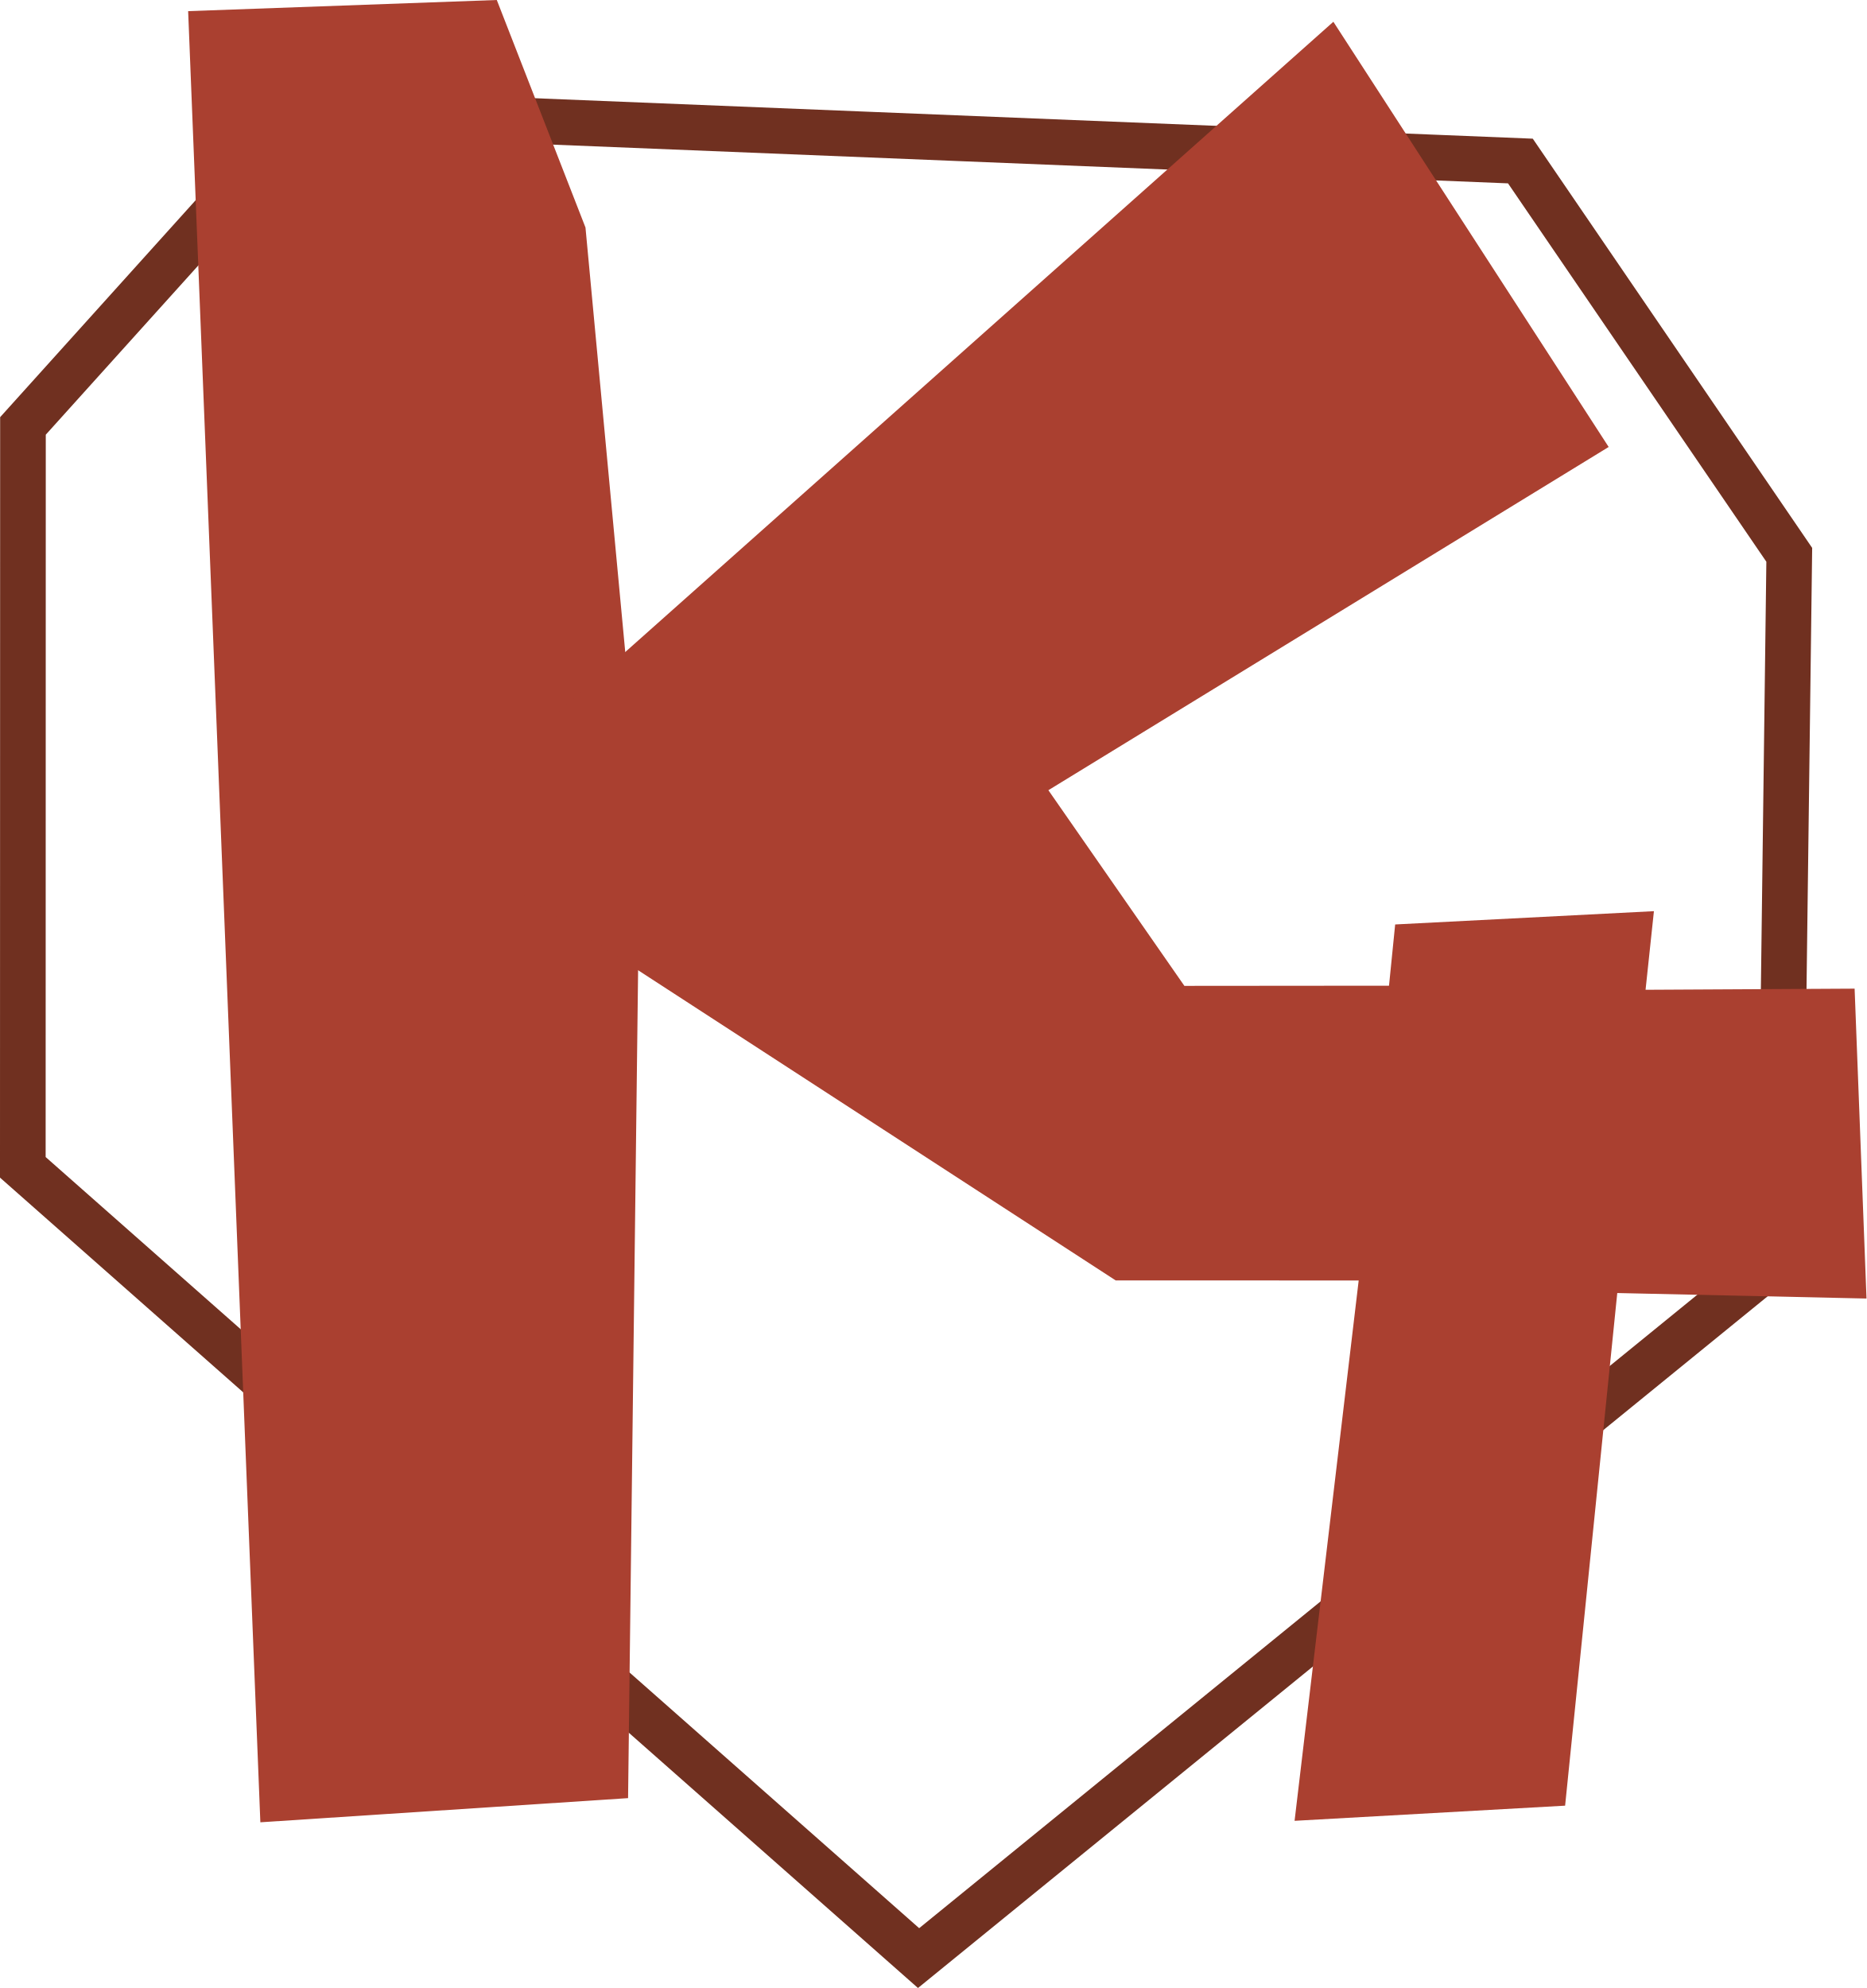
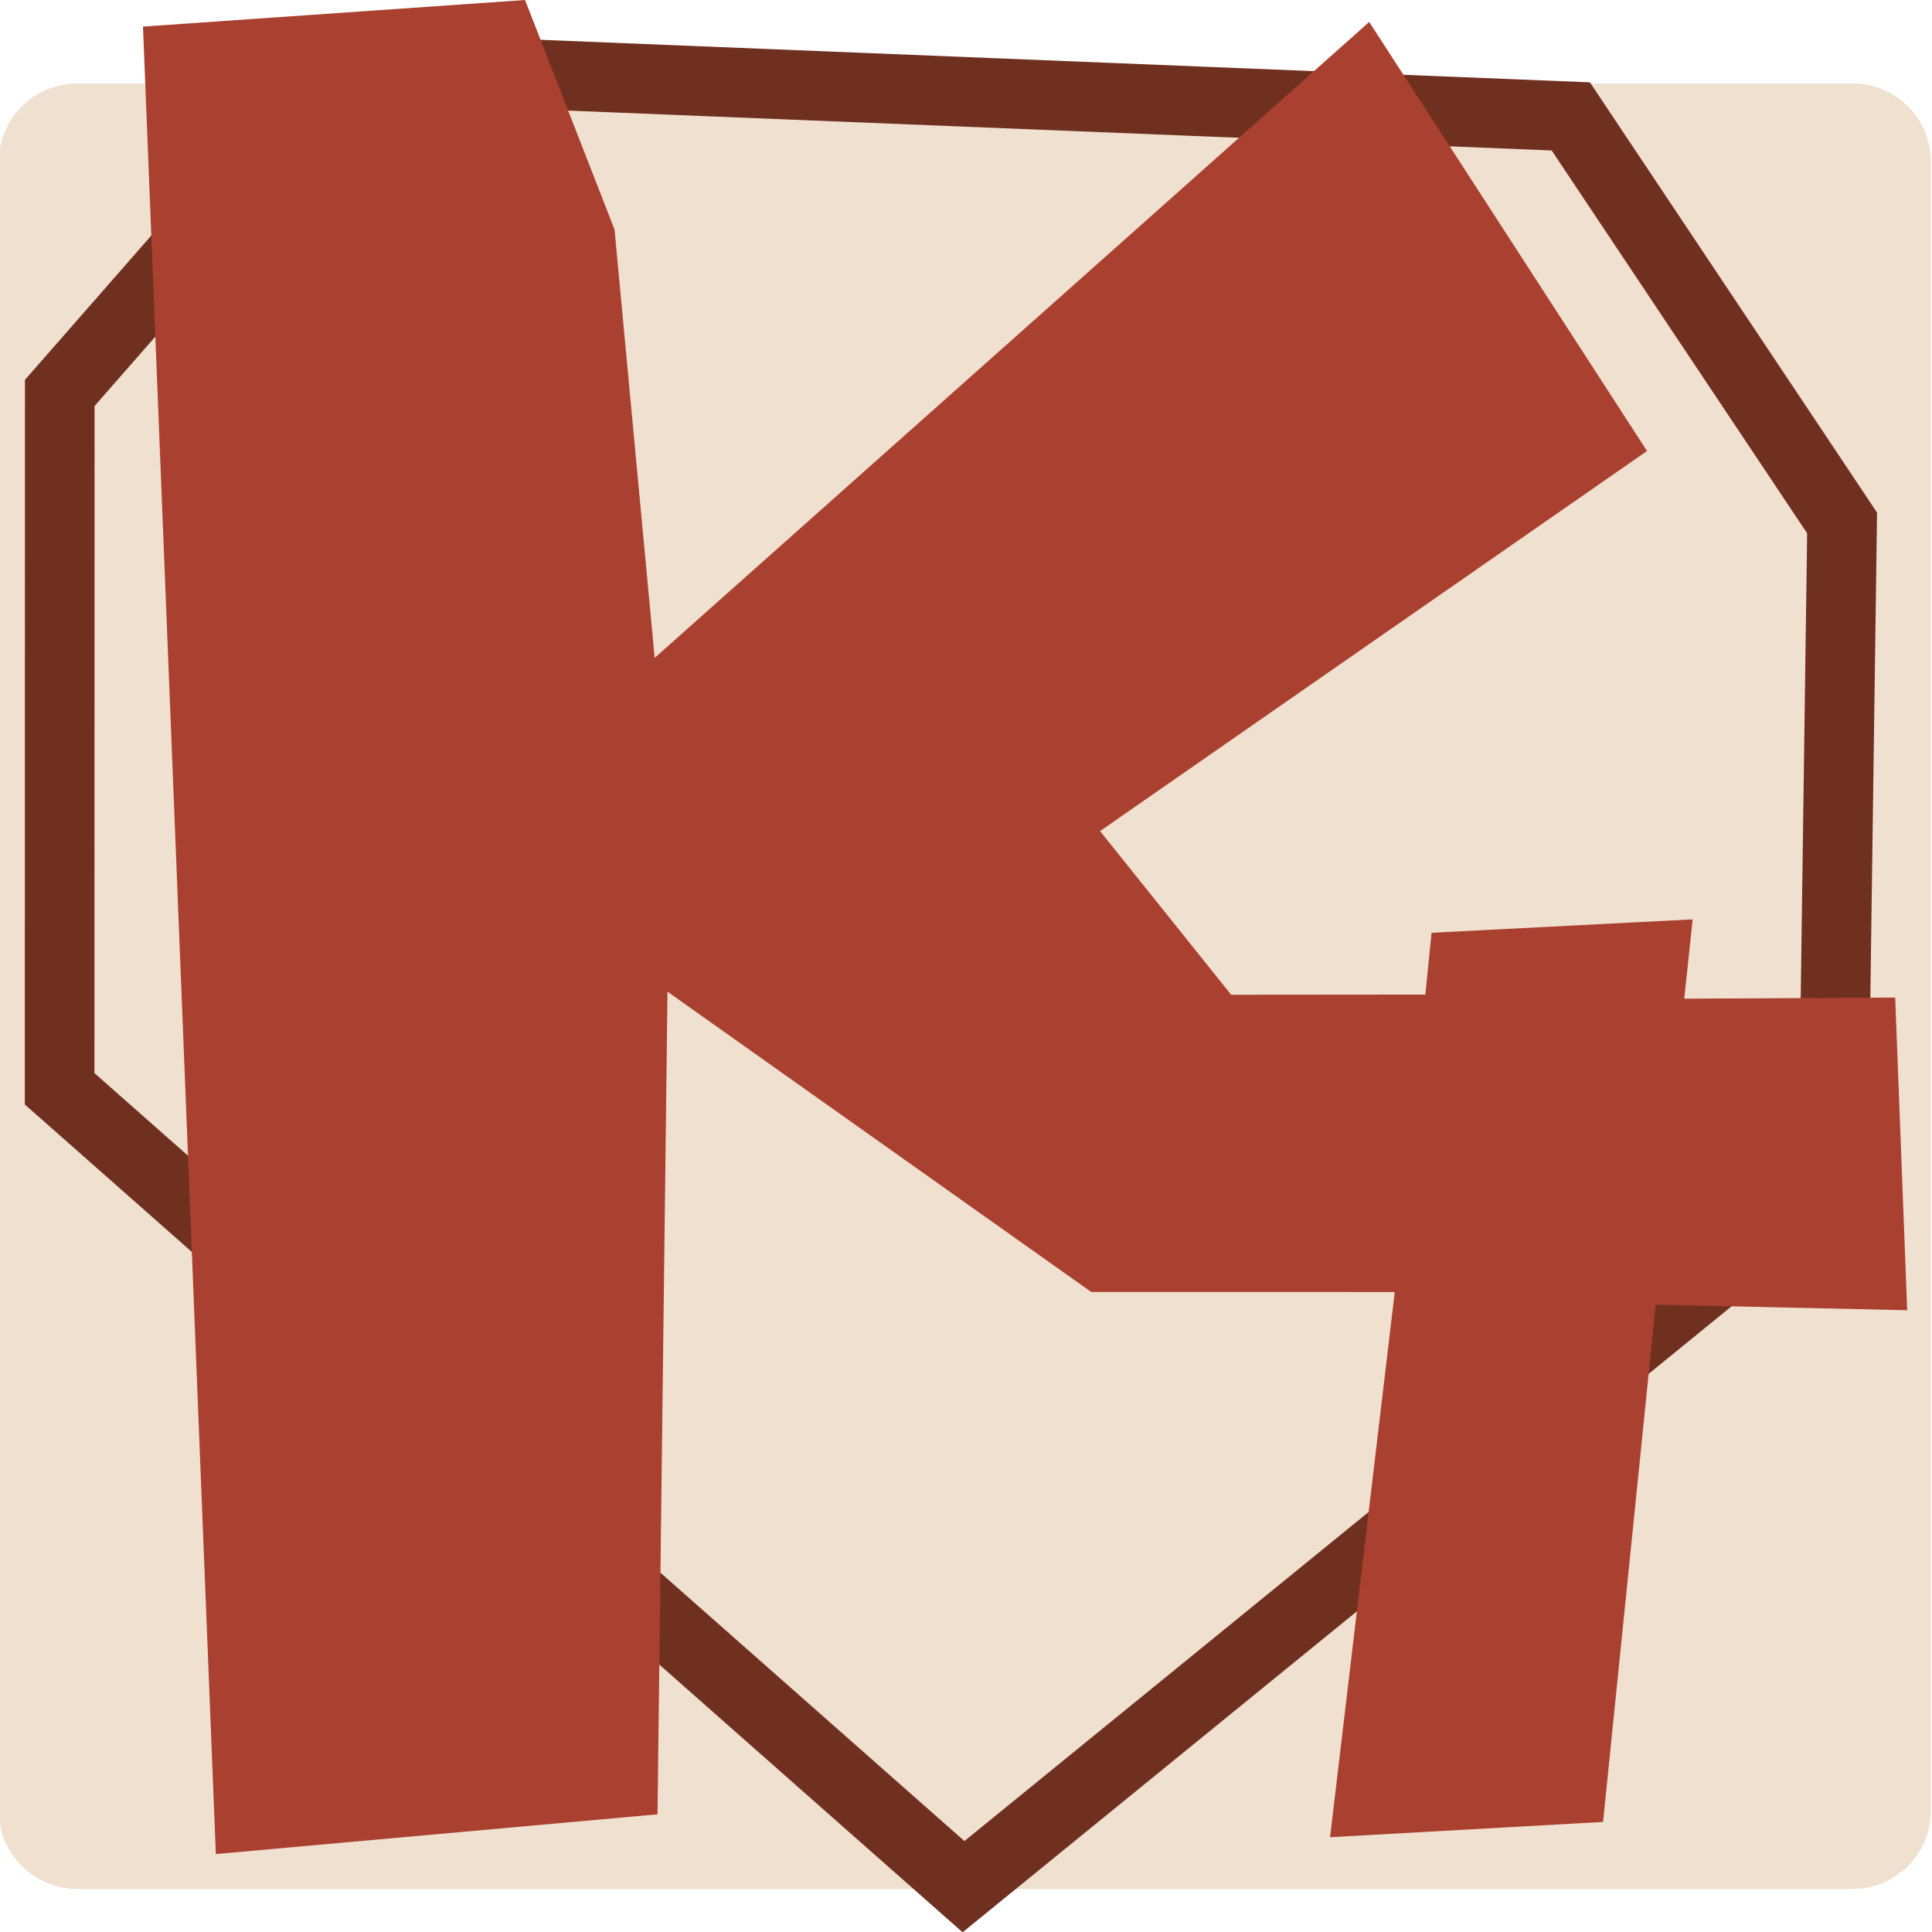
- <svg xmlns="http://www.w3.org/2000/svg" version="1.1" id="svg2" width="1226.955" height="1306.726" viewBox="0 0 1226.955 1306.726">
+ <svg xmlns="http://www.w3.org/2000/svg" version="1.1" id="svg2" width="333mm" height="333mm" viewBox="0 0 1258.583 1258.583">
  <defs id="defs6" />
  <g id="g8" transform="translate(-384.5872,-1763.284)">
-     <path style="fill:none;stroke:#703020;stroke-width:30;stroke-linecap:round;stroke-linejoin:miter;stroke-miterlimit:4;stroke-dasharray:none;stroke-opacity:1" d="m 399.679,2043.252 186.096,-206.482 798.25,32.351 176.737,258.847 -5.913,461.291 -566.433,461.09 -588.827,-519.771 z" id="path860" />
-     <path style="fill:#aa4030;fill-opacity:1;stroke:none;stroke-width:1px;stroke-linecap:butt;stroke-linejoin:miter;stroke-opacity:1" d="m 508.265,1770.607 47.469,1190.483 241.72,-15.882 7.87,-649.49 -35.87,-382.893 -58.297,-149.54 z" id="path1361" />
-     <path style="fill:#aa4030;fill-opacity:1;stroke:none;stroke-width:1px;stroke-linecap:butt;stroke-linejoin:miter;stroke-opacity:1" d="m 1261.076,1777.593 -597.784,532.028 454.714,295.302 159.716,0.021 -42.142,355.178 177.838,-9.962 34.282,-336.956 163.842,3.614 -7.821,-203.689 -137.419,0.743 5.495,-51.671 -170.092,8.736 -4.049,40.256 -134.512,0.11 -89.404,-128.61 368.308,-225.613 z" id="path1363" />
+     <rect style="fill:#f0e0d0;stroke:#f0e0d0;stroke-width:45.049;stroke-linecap:round;stroke-miterlimit:4;stroke-dasharray:none;stroke-opacity:1;fill-opacity:1" id="rect1624" width="1213.534" height="1131.171" x="406.384" y="1840.172" rx="28.504" ry="28.217" />
+     <g id="g1561" transform="translate(23.83897)">
+       <path style="fill:none;stroke:#703020;stroke-width:45.354;stroke-linecap:round;stroke-linejoin:miter;stroke-miterlimit:4;stroke-dasharray:none;stroke-opacity:1" d="m 399.679,2019.242 186.096,-212.482 798.25,32.351 176.737,264.847 -5.913,427.291 -566.433,461.09 -588.827,-519.771 z" id="path860" />
+       <g id="g1018" transform="translate(-8.372703)">
+         <path style="fill:#aa4030;fill-opacity:1;stroke:none;stroke-width:1px;stroke-linecap:butt;stroke-linejoin:miter;stroke-opacity:1" d="m 462.265,1780.607 47.469,1190.483 287.72,-25.882 7.87,-649.49 -35.87,-382.893 -58.297,-149.54 z" id="path1361" />
+         <path style="fill:#aa4030;fill-opacity:1;stroke:none;stroke-width:1px;stroke-linecap:butt;stroke-linejoin:miter;stroke-opacity:1" d="m 1261.076,1777.593 -597.784,532.028 416.714,295.302 197.716,0.021 -42.142,355.178 177.838,-9.962 34.282,-336.956 163.842,3.614 -7.821,-203.689 -137.419,0.743 5.495,-51.671 -170.092,8.736 -4.049,40.256 -126.512,0.11 -85.404,-106.61 356.308,-247.613 z" id="path1363" />
+       </g>
+     </g>
  </g>
</svg>
